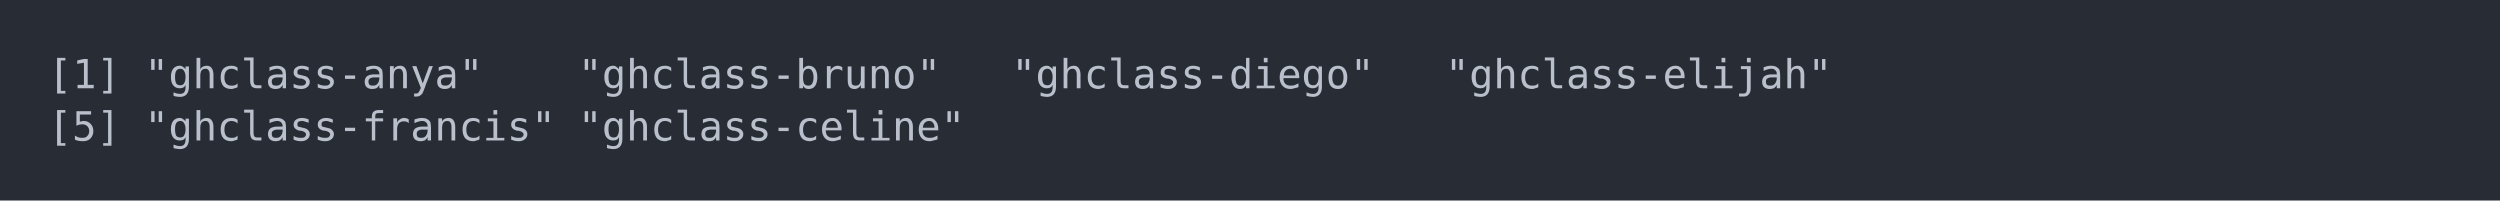
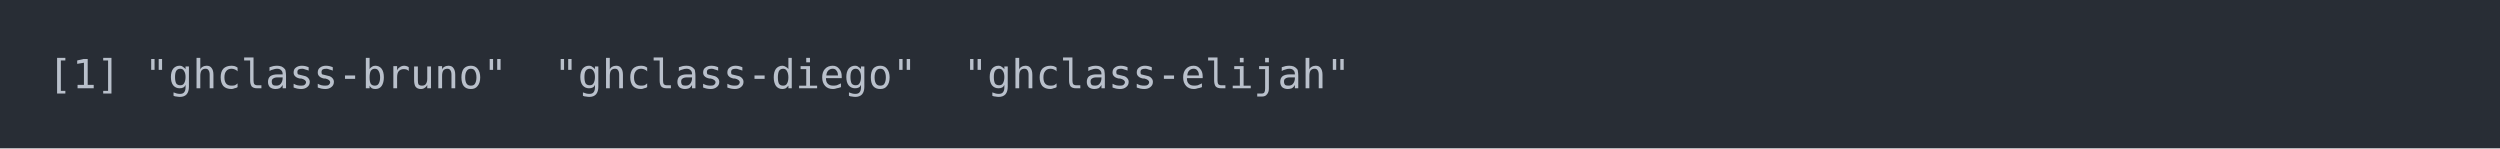
- <svg xmlns="http://www.w3.org/2000/svg" xmlns:xlink="http://www.w3.org/1999/xlink" width="1040" height="83.42">
-   <rect width="1040" height="83.42" rx="0" ry="0" class="a" />
-   <svg height="43.42" viewBox="0 0 100 4.342" width="1000" x="20" y="20">
+ <svg xmlns="http://www.w3.org/2000/svg" xmlns:xlink="http://www.w3.org/1999/xlink" width="1040" height="61.71">
+   <rect width="1040" height="61.71" rx="0" ry="0" class="a" />
+   <svg height="21.71" viewBox="0 0 100 2.171" width="1000" x="20" y="20">
    <style>.a{fill:rgb(40,45,53)}.b{font-family:'Fira Code',Monaco,Consolas,Menlo,'Bitstream Vera Sans Mono','Powerline Symbols',monospace}.c{fill:transparent}.d{fill:rgb(185,192,203);white-space:pre}</style>
    <g font-family="'Fira Code',Monaco,Consolas,Menlo,'Bitstream Vera Sans Mono','Powerline Symbols',monospace" font-size="1.67" class="b">
      <defs>
        <symbol id="a">
-           <rect height="3" width="100" x="0" y="0" class="c" />
+           <rect height="2" width="100" x="0" y="0" class="c" />
        </symbol>
      </defs>
-       <rect height="4.342" width="100" class="a" />
+       <rect height="2.171" width="100" class="a" />
      <svg x="0" y="0" width="100">
        <svg x="0">
          <use xlink:href="#a" />
          <text x="0" y="1.67" class="d">[1]</text>
-           <text x="4.008" y="1.67" class="d">"ghclass-anya"</text>
-           <text x="22.044" y="1.67" class="d">"ghclass-bruno"</text>
-           <text x="40.08" y="1.67" class="d">"ghclass-diego"</text>
-           <text x="58.116" y="1.67" class="d">"ghclass-elijah"</text>
-           <text x="0" y="3.841" class="d">[5]</text>
-           <text x="4.008" y="3.841" class="d">"ghclass-francis"</text>
-           <text x="22.044" y="3.841" class="d">"ghclass-celine"</text>
+           <text x="4.008" y="1.67" class="d">"ghclass-bruno"</text>
+           <text x="21.042" y="1.67" class="d">"ghclass-diego"</text>
+           <text x="38.076" y="1.67" class="d">"ghclass-elijah"</text>
        </svg>
      </svg>
    </g>
  </svg>
</svg>
